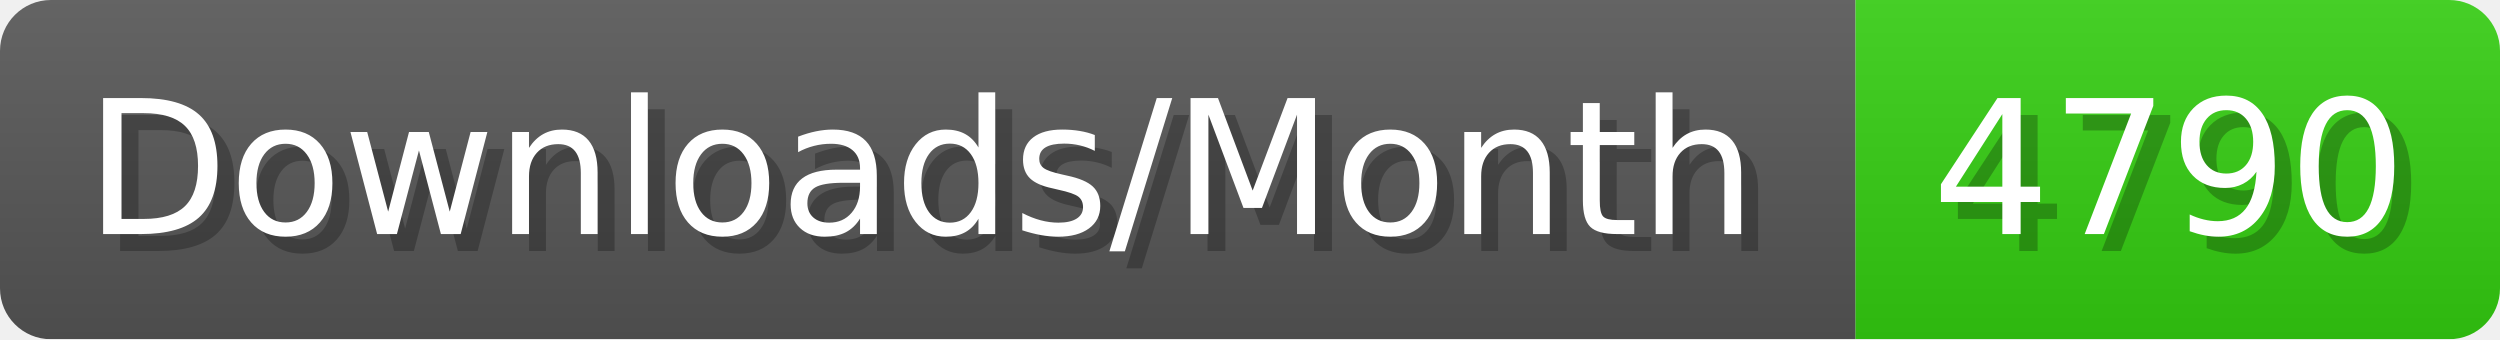
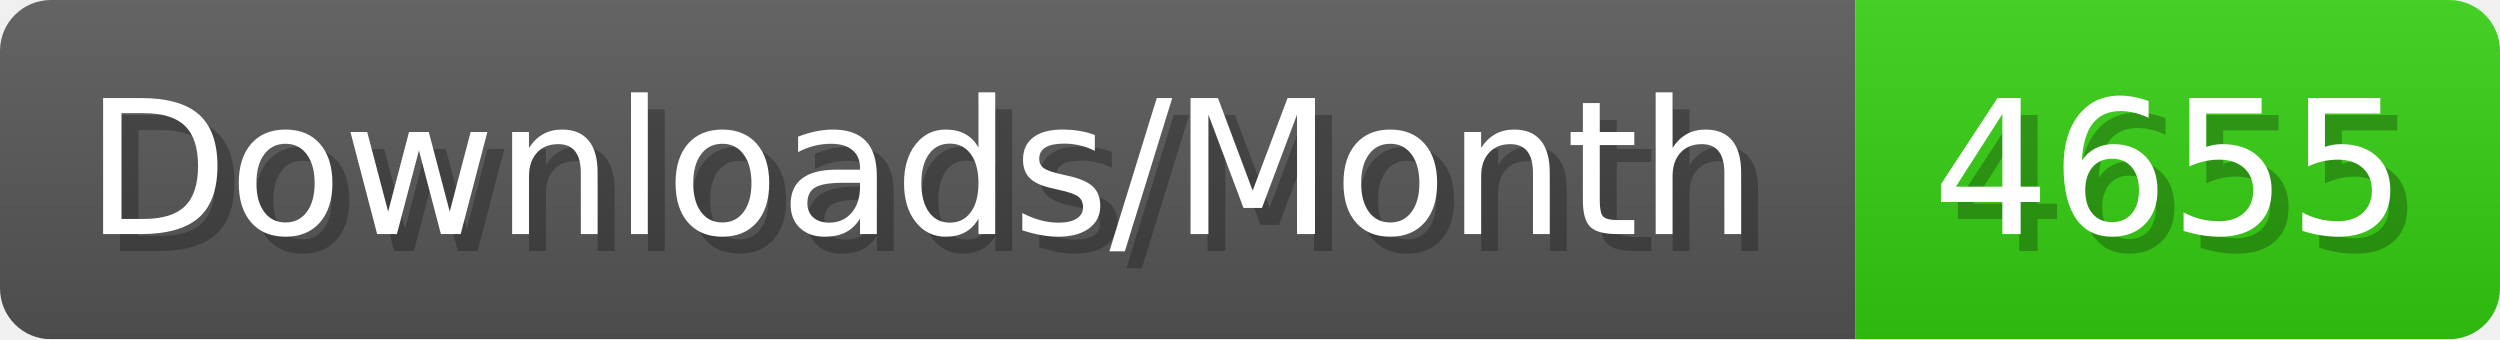
- <svg xmlns="http://www.w3.org/2000/svg" width="147.4" height="20" viewBox="0 0 1474 200" role="img" aria-label="Downloads/Month: 4790">
+ <svg xmlns="http://www.w3.org/2000/svg" width="147.4" height="20" viewBox="0 0 1474 200" role="img" aria-label="Downloads/Month: 4655">
  <linearGradient id="YlXUI" x2="0" y2="100%">
    <stop offset="0" stop-opacity=".1" stop-color="#EEE" />
    <stop offset="1" stop-opacity=".1" />
  </linearGradient>
  <mask id="JHhop">
    <rect width="1474" height="200" rx="30" fill="#FFF" />
  </mask>
  <g mask="url(#JHhop)">
    <rect width="1094" height="200" fill="#555" />
    <rect width="380" height="200" fill="#3C1" x="1094" />
    <rect width="1474" height="200" fill="url(#YlXUI)" />
  </g>
  <g aria-hidden="true" fill="#fff" text-anchor="start" font-family="Verdana,DejaVu Sans,sans-serif" font-size="110">
    <text x="60" y="148" textLength="994" fill="#000" opacity="0.25">Downloads/Month</text>
    <text x="50" y="138" textLength="994">Downloads/Month</text>
-     <text x="1149" y="148" textLength="280" fill="#000" opacity="0.25">4790</text>
-     <text x="1139" y="138" textLength="280">4790</text>
+     <text x="1149" y="148" textLength="280" fill="#000" opacity="0.25">4655</text>
+     <text x="1139" y="138" textLength="280">4655</text>
  </g>
</svg>
